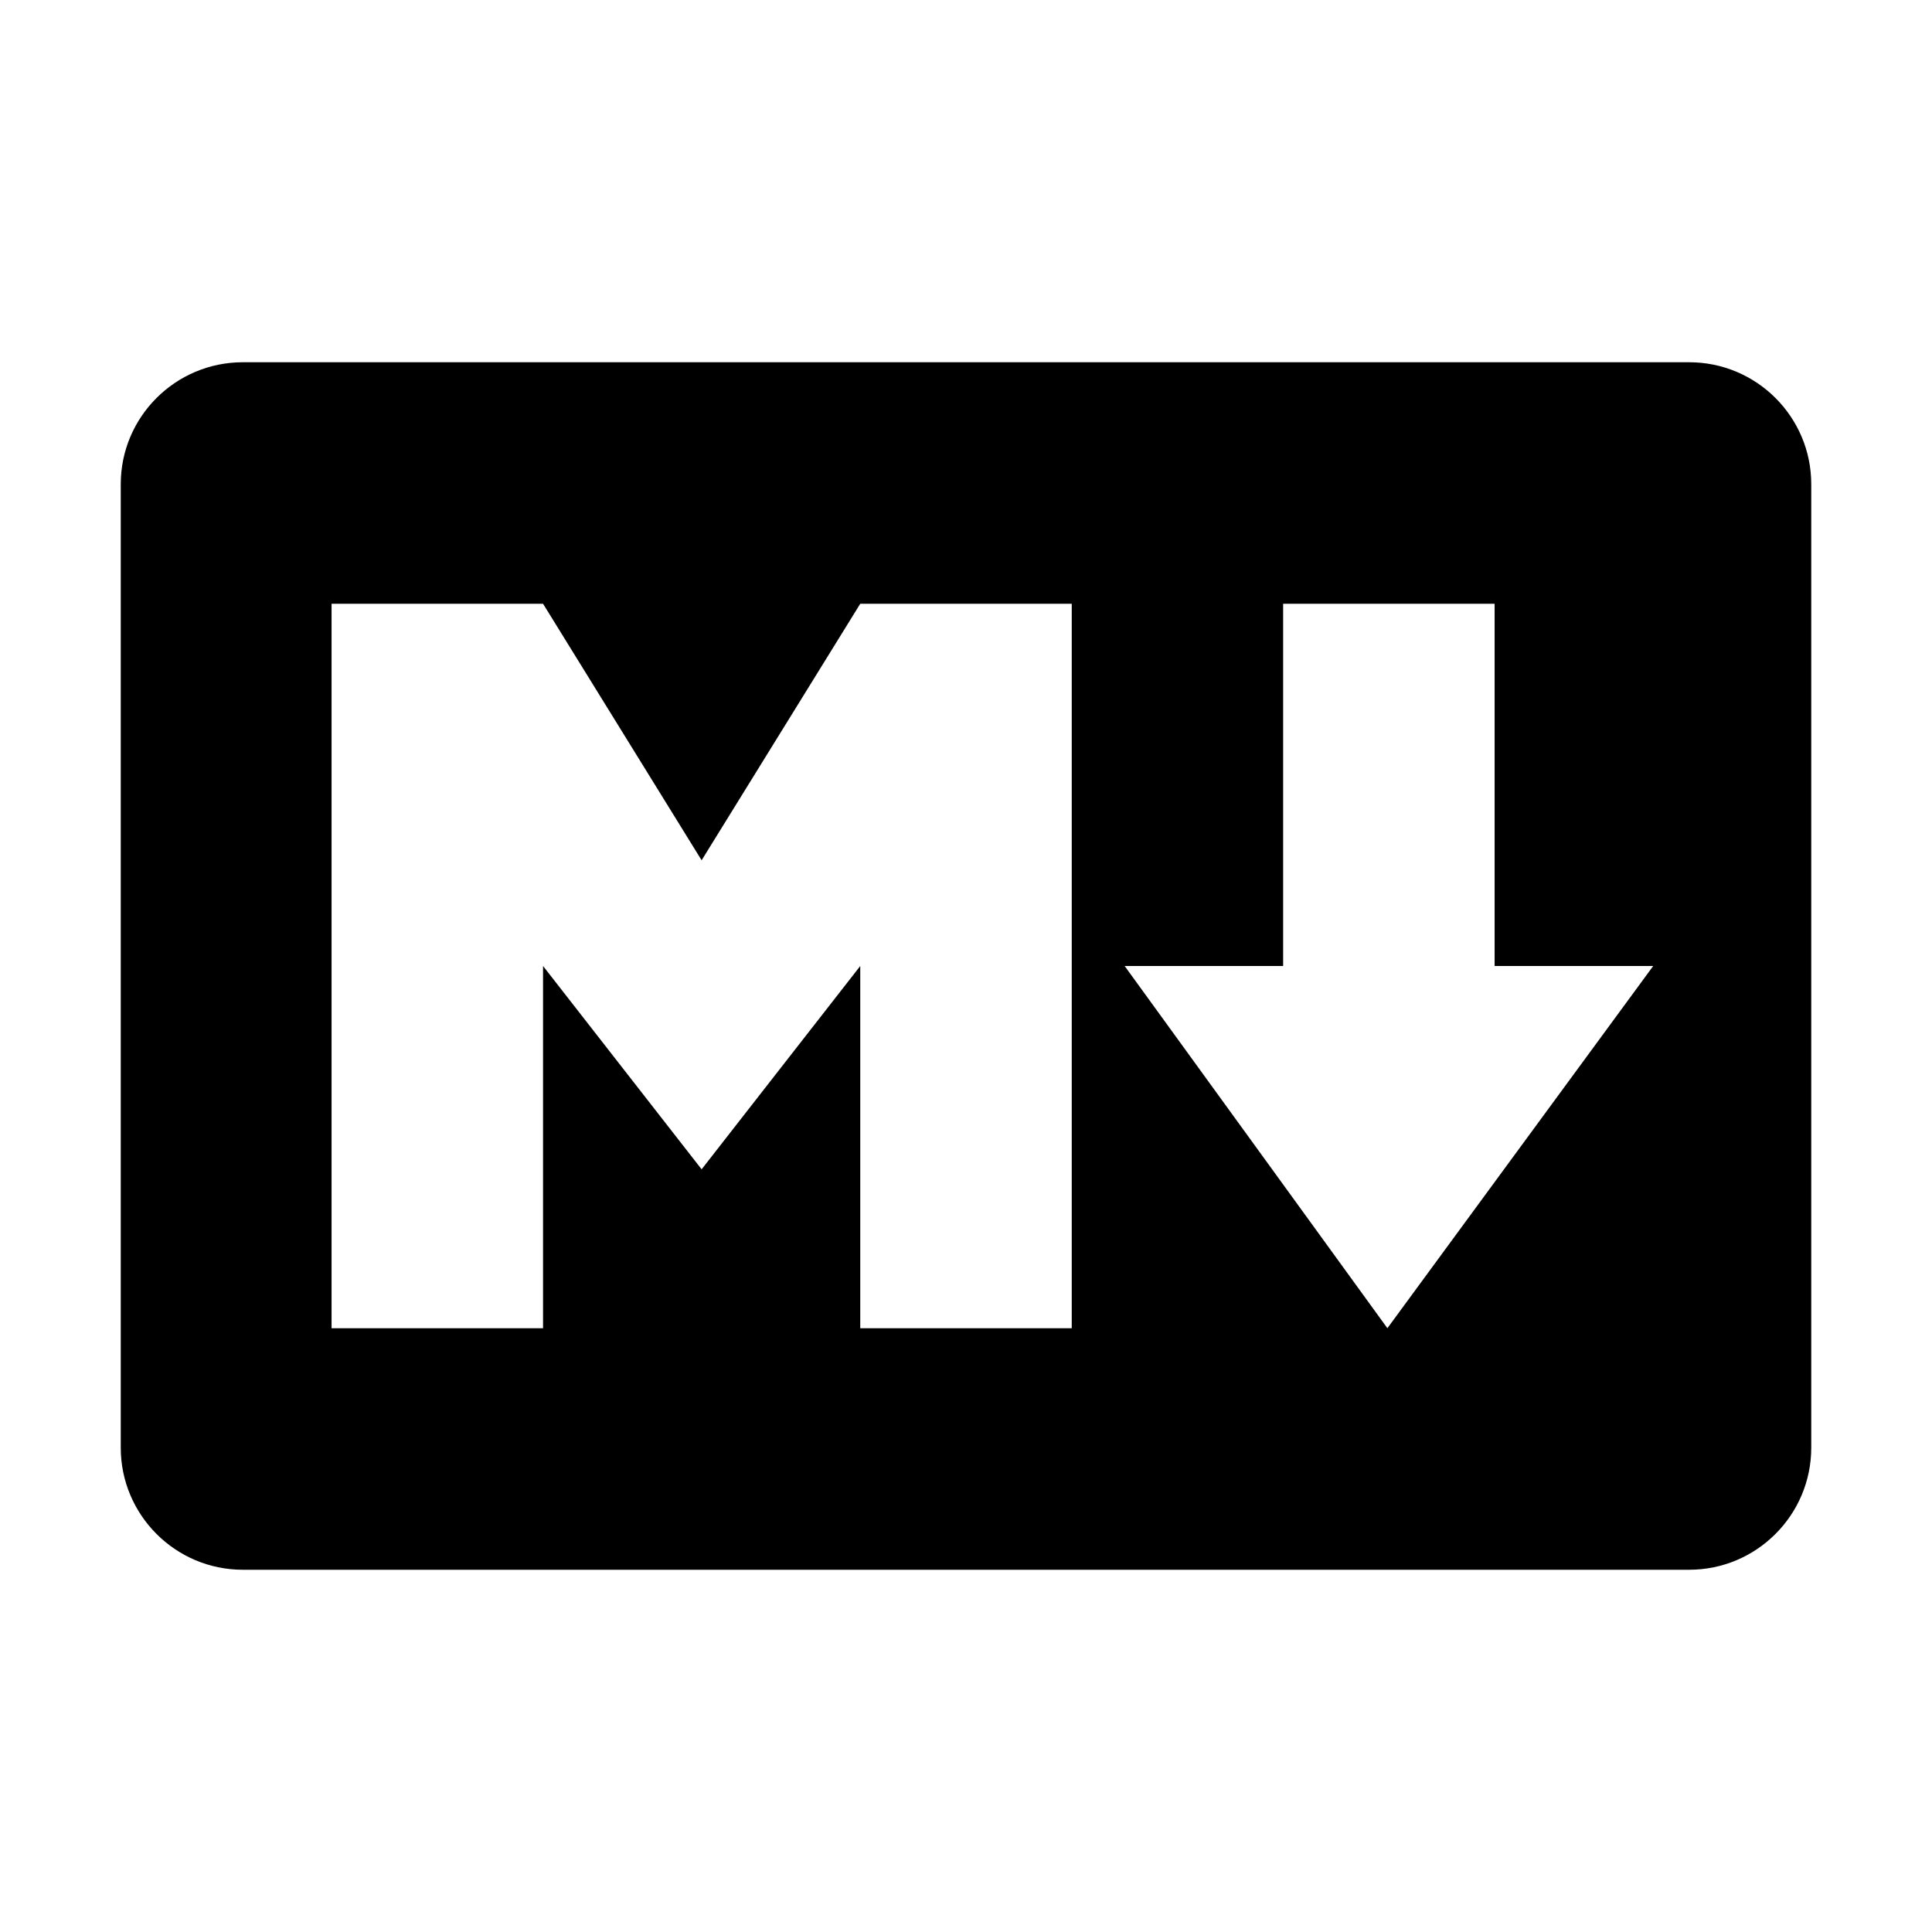
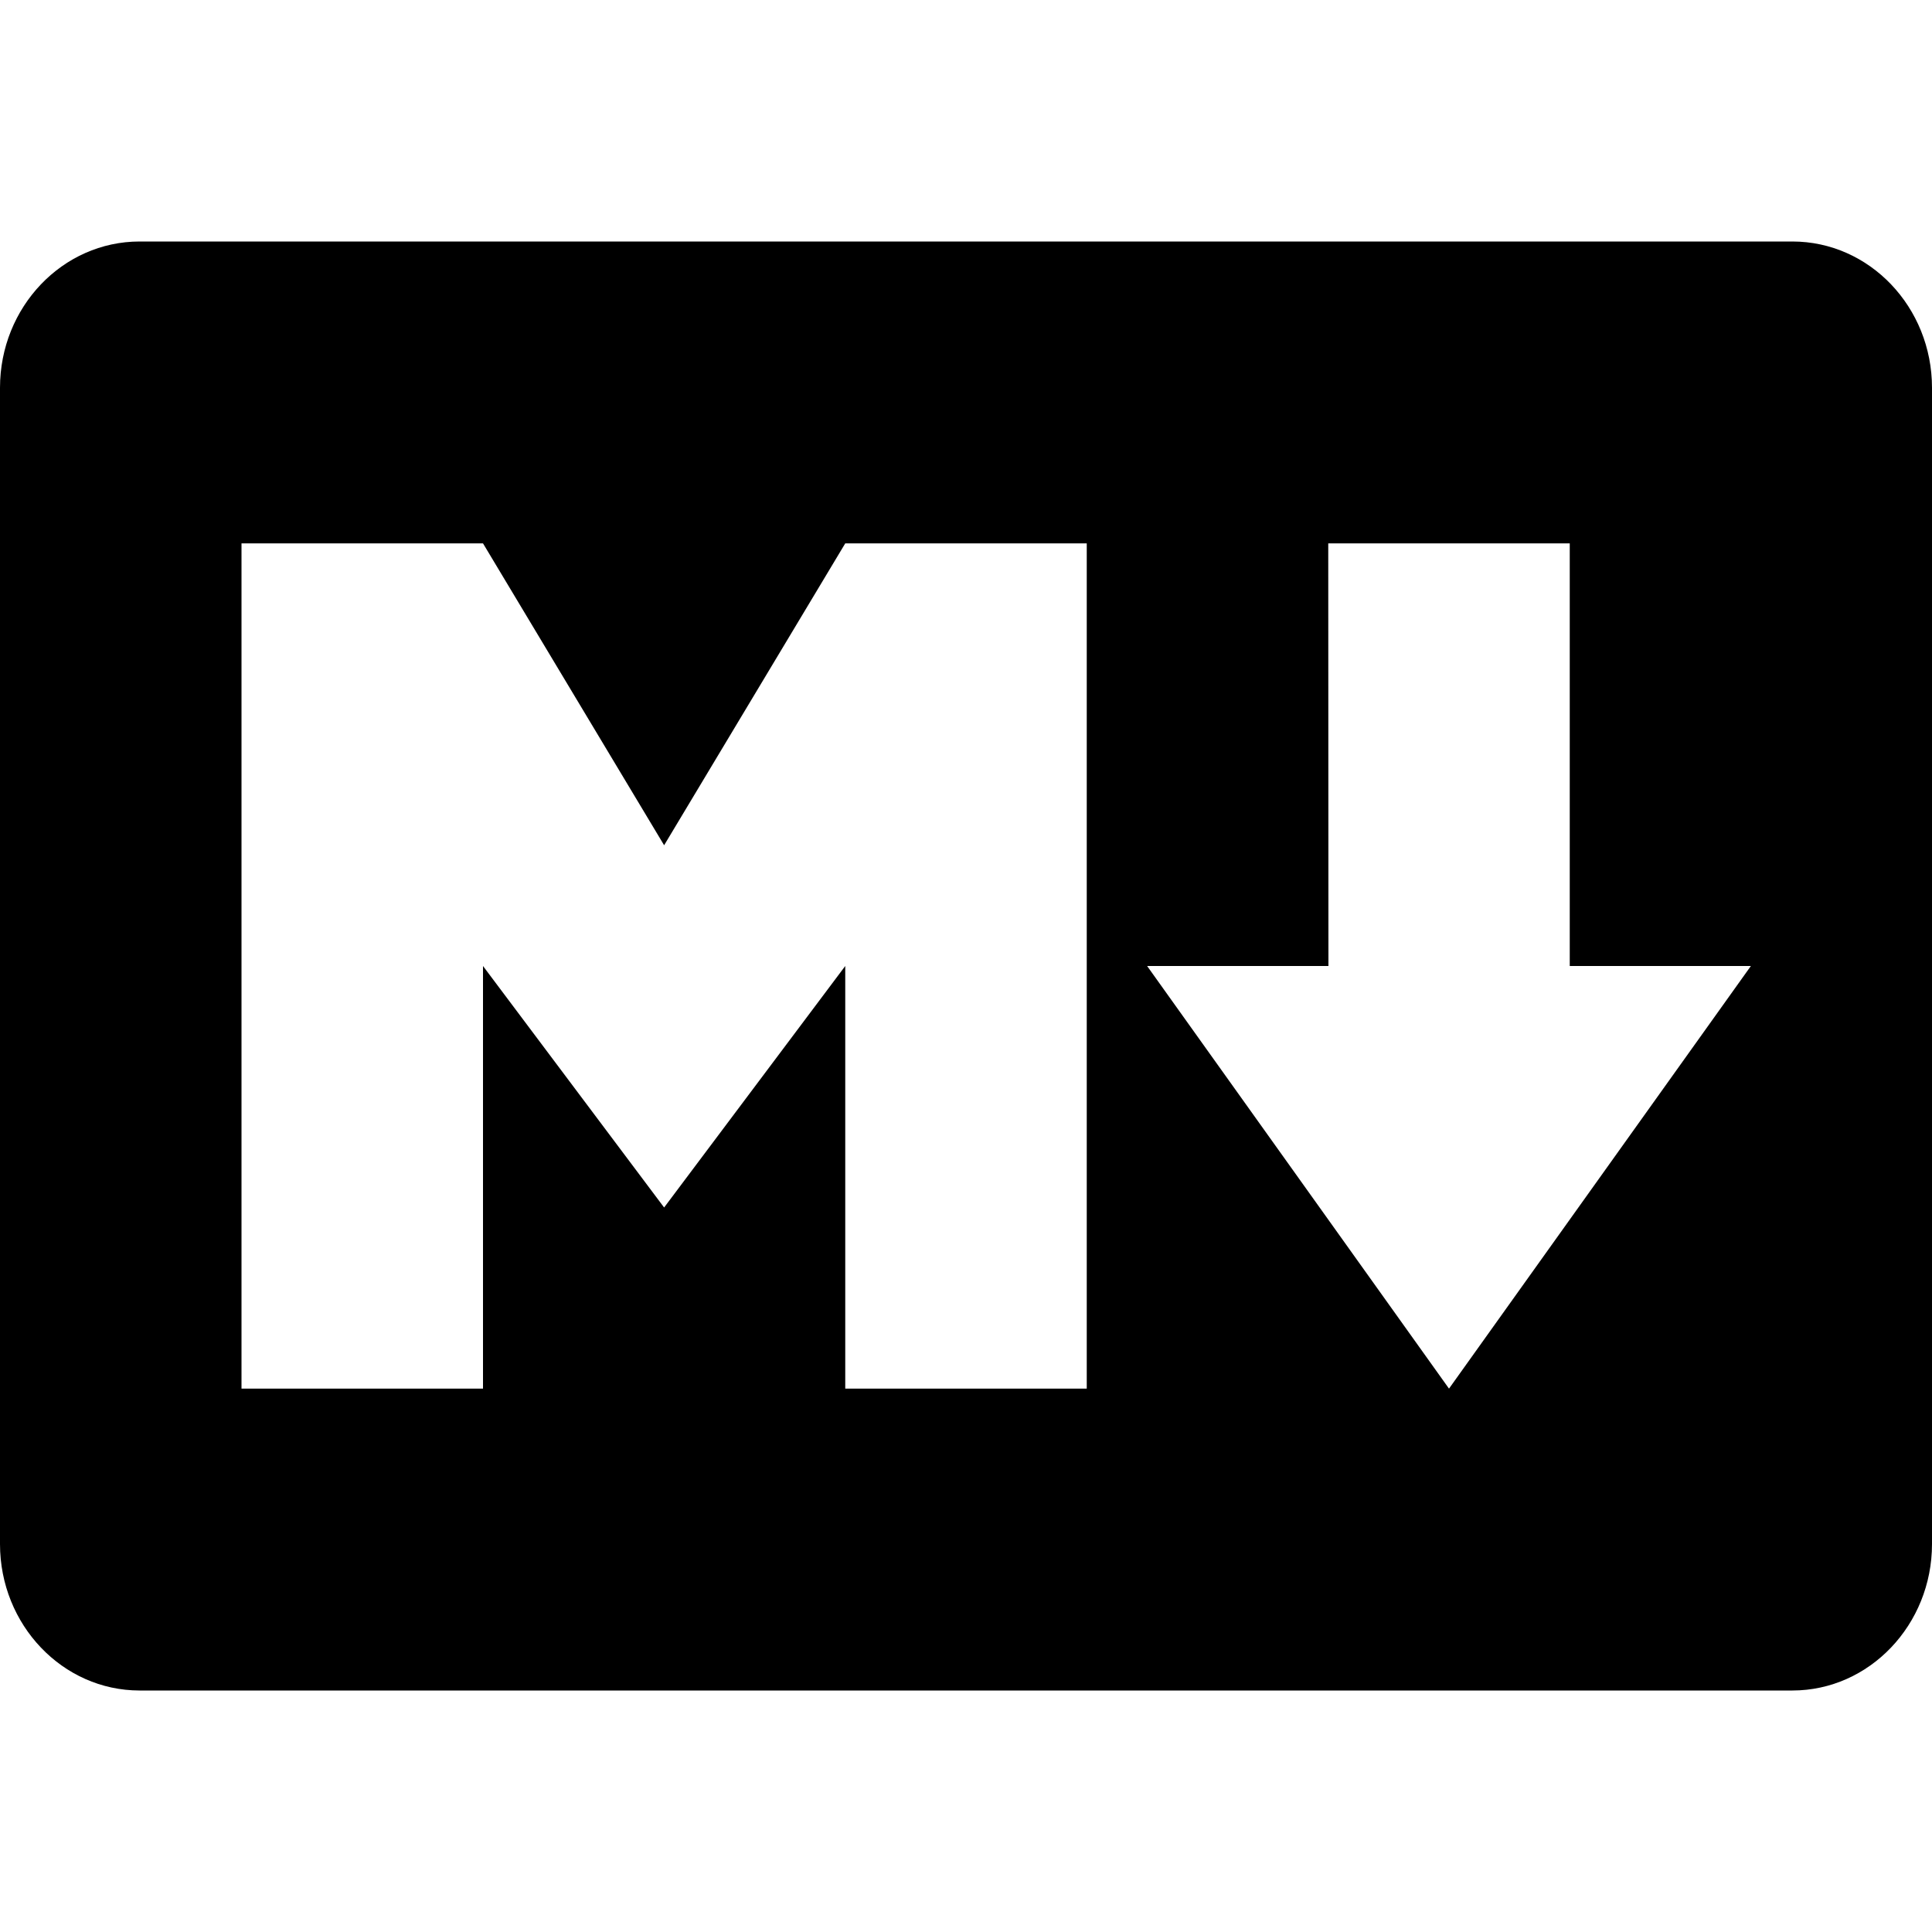
<svg xmlns="http://www.w3.org/2000/svg" width="512" height="512" viewBox="0 0 512 512">
-   <path d="M447.659 96H64.341C46.504 96 32 110.484 32 128.308v255.349C32 401.493 46.504 416 64.341 416h383.318C465.496 416 480 401.493 480 383.656V128.308C480 110.484 465.496 96 447.659 96zM284.023 352h-56.048v-96l-42.04 53.878L143.913 256v96H87.869V160h56.044l42.022 67.98 42.04-67.98h56.048v192zm83.657 0l-69.635-96h42v-96h56.043v96h42.027l-70.453 96h.018z" />
+   <path d="M475 64H37C16.58 64 0 81.38 0 102.77v306.42C0 430.59 16.58 448 37 448h438c20.38 0 37-17.41 37-38.81V102.77C512 81.38 495.42 64 475 64zM288 368h-64V256l-48 64-48-64v112H64V144h64l48 80 48-80h64zm96 0l-80-112h48.05L352 144h64v112h48z" />
</svg>
